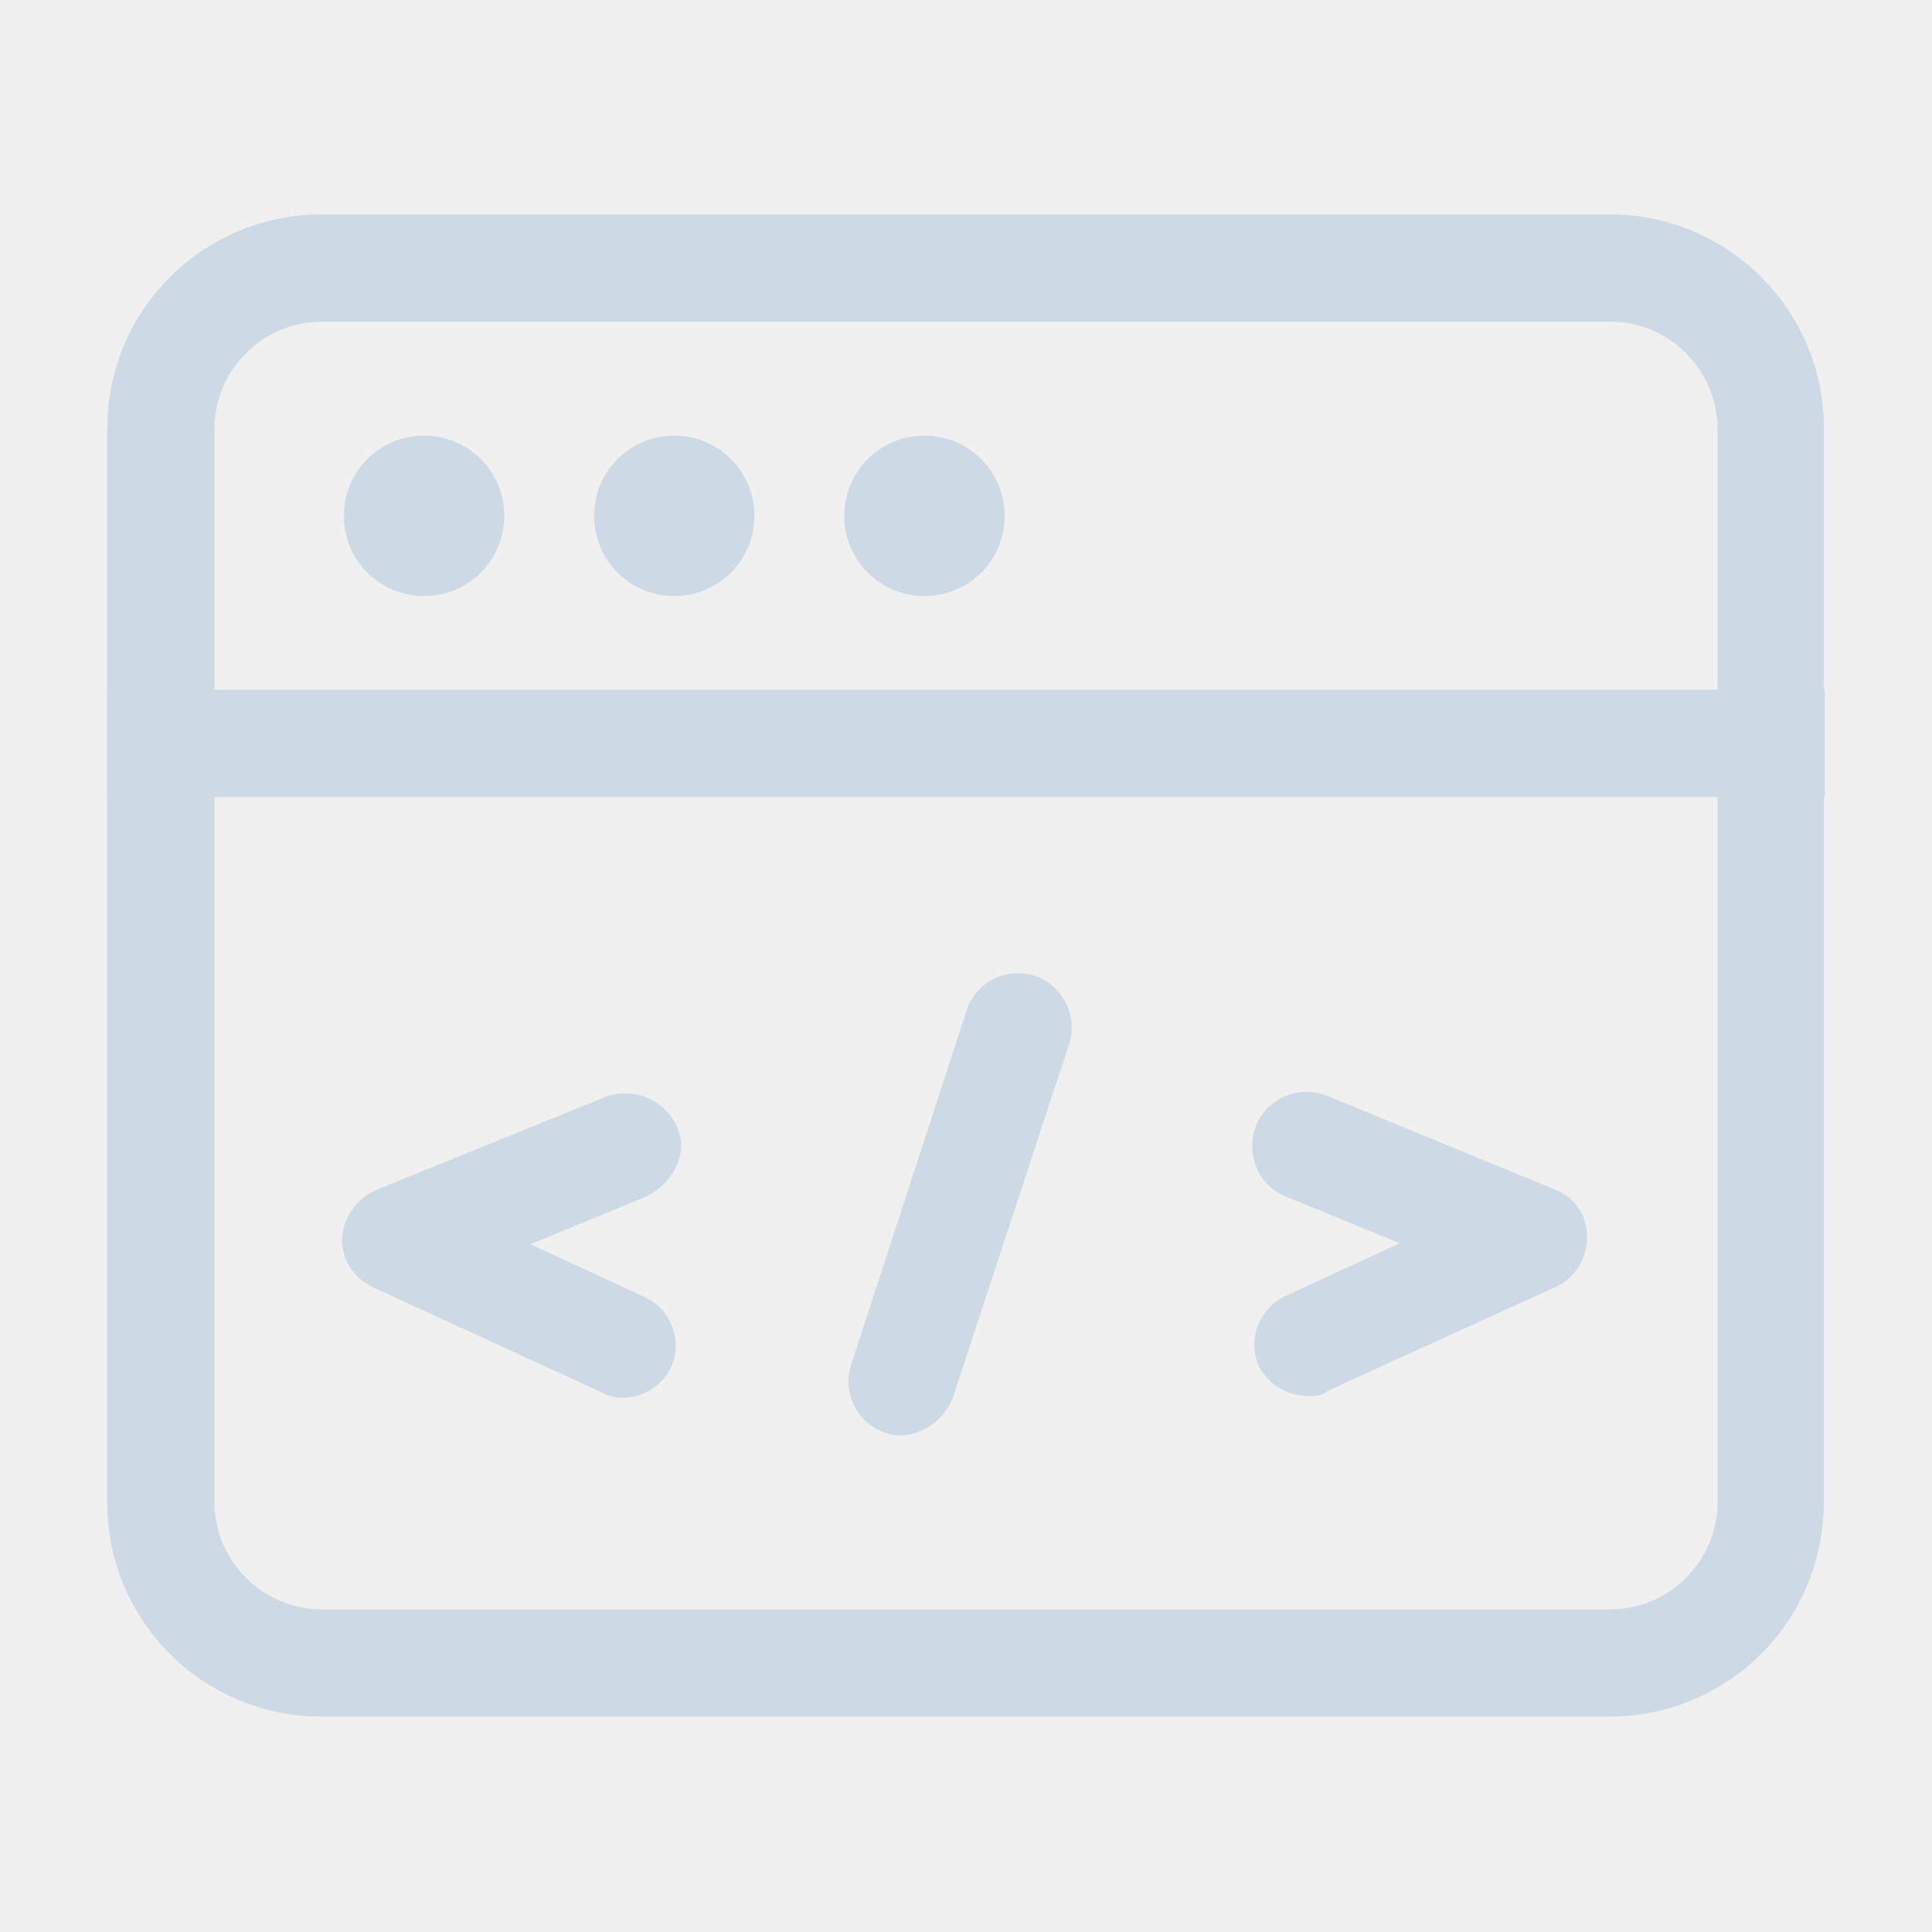
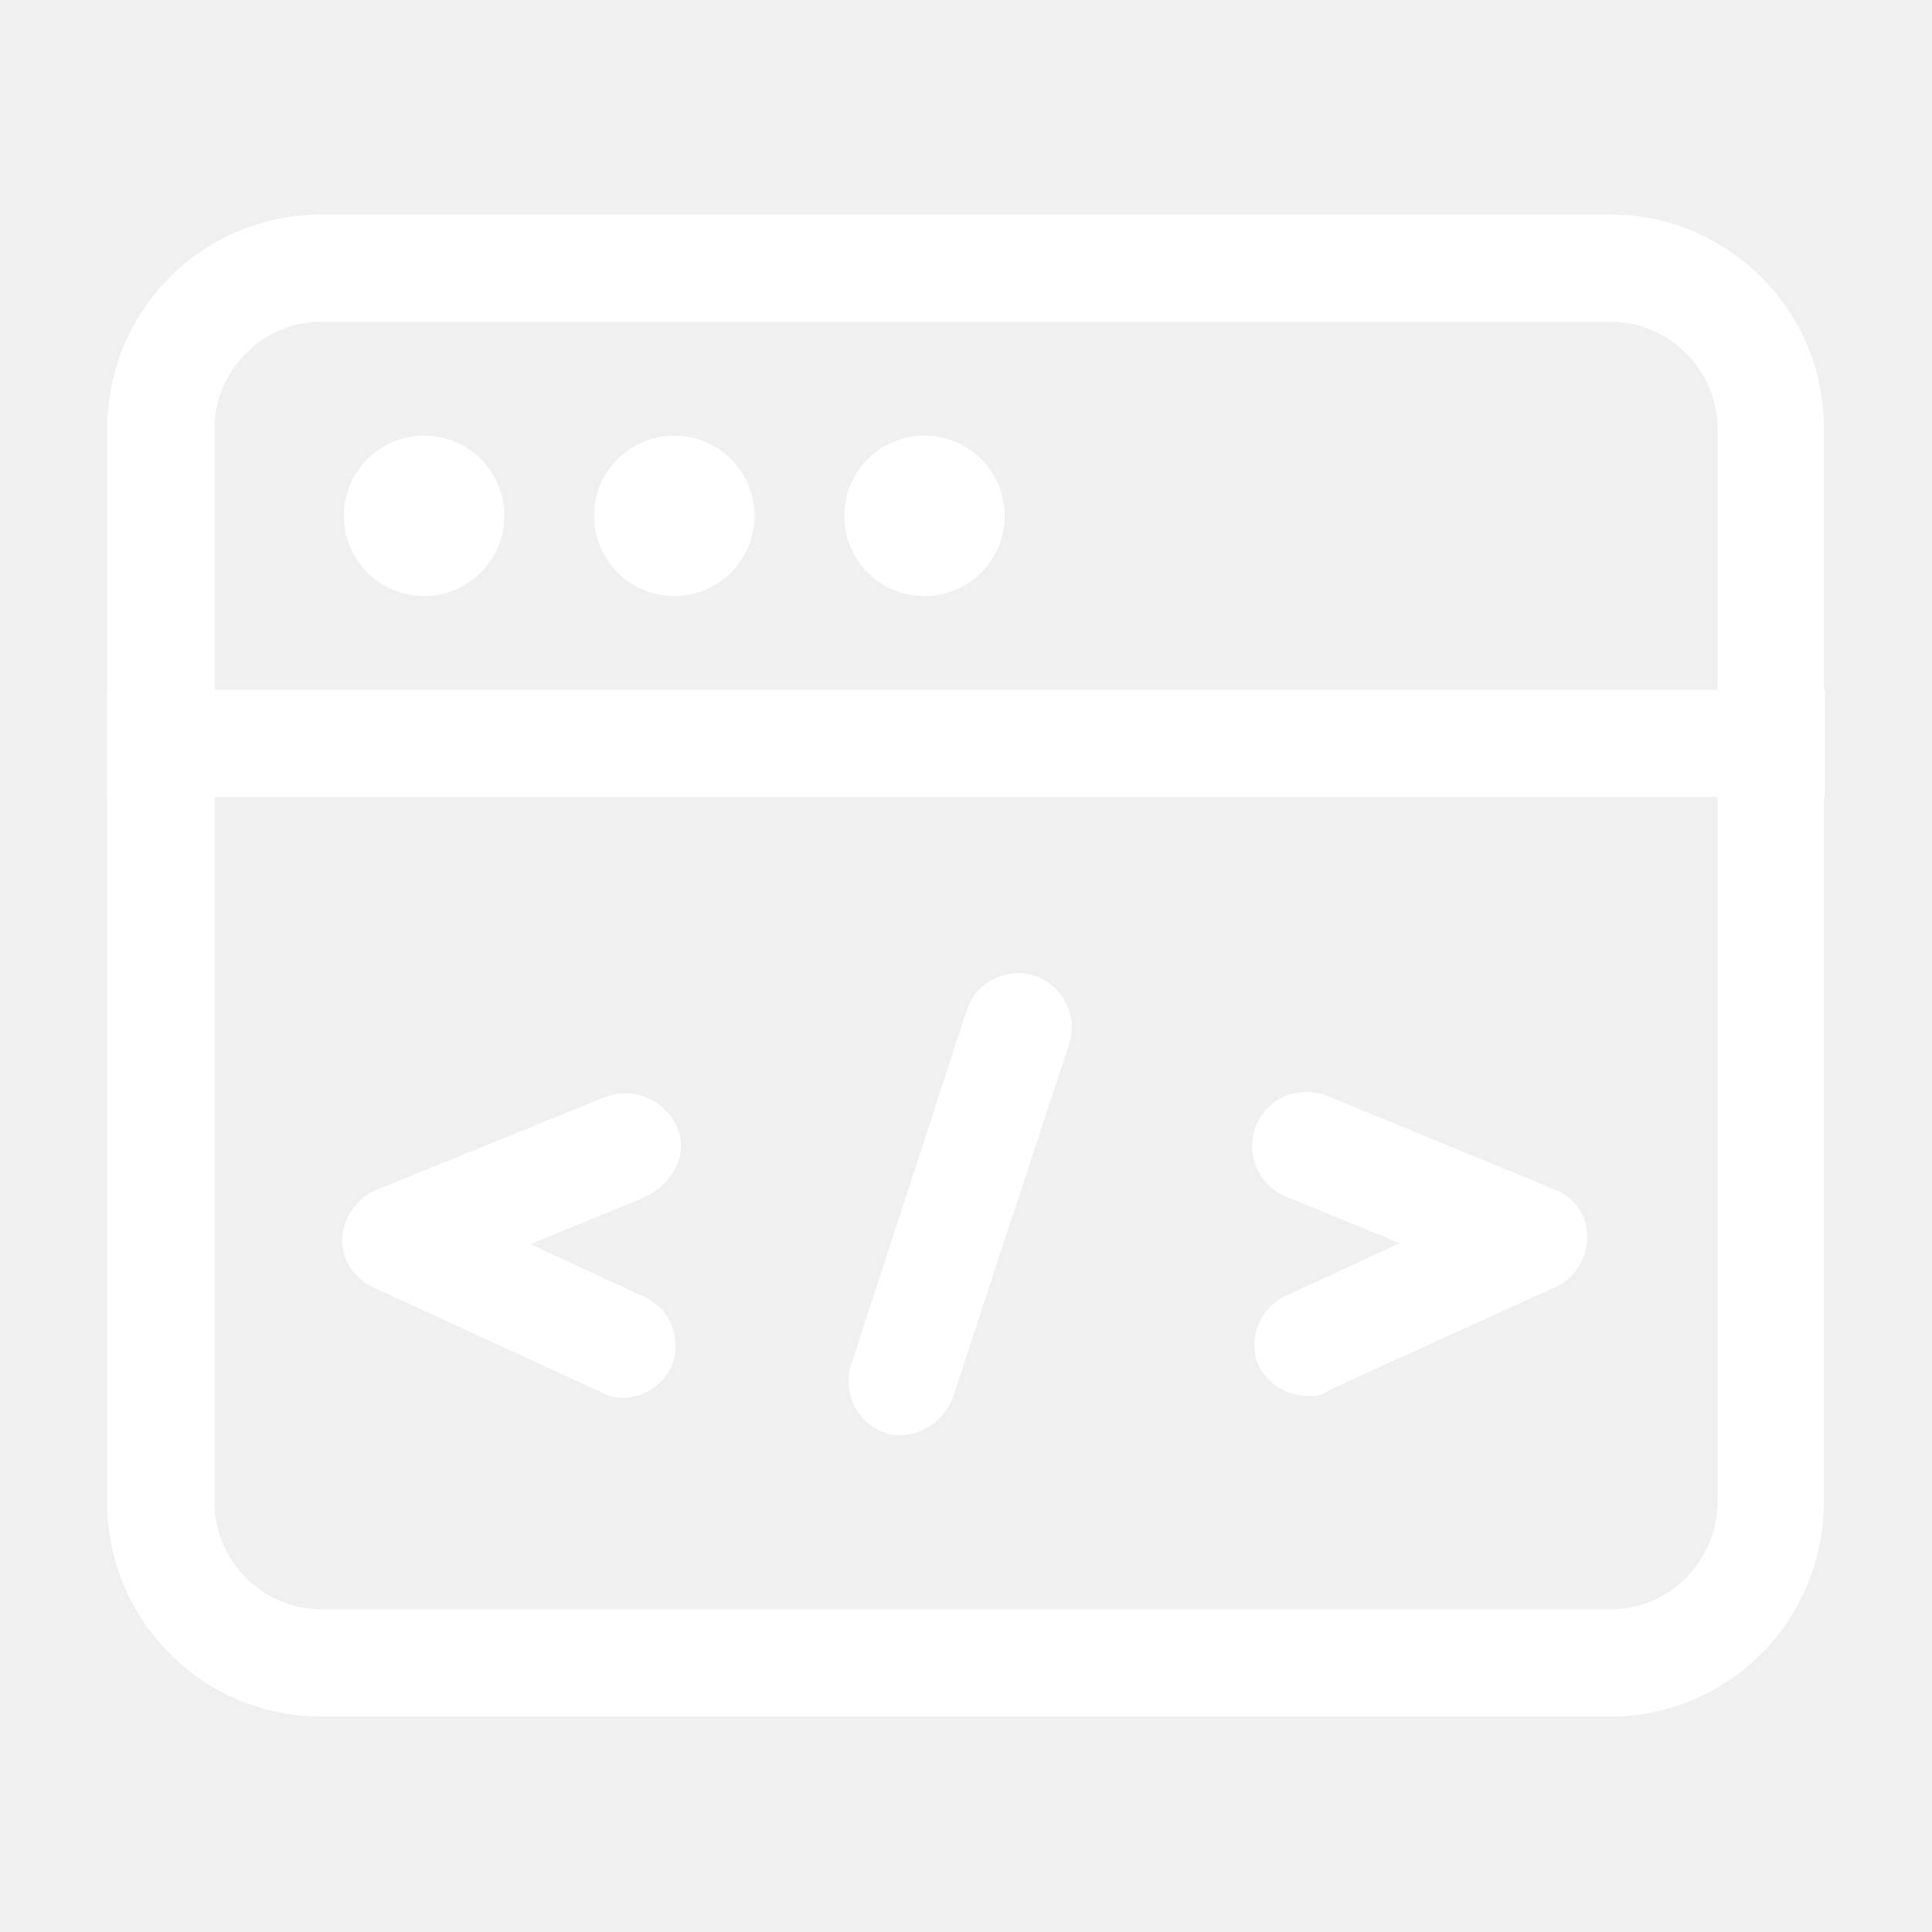
<svg xmlns="http://www.w3.org/2000/svg" t="1610671548958" class="icon" viewBox="0 0 1024 1024" version="1.1" p-id="65191" width="70" height="70">
  <defs>
    <style type="text/css" />
  </defs>
-   <path d="M824.832 630.784l-121.856-50.176c-14.848-5.632-31.744 1.536-37.376 16.384-5.632 14.848 1.536 31.744 16.384 37.376l59.904 24.576-59.904 27.648c-14.336 6.144-20.992 23.04-14.848 37.376 5.12 9.728 14.848 15.872 26.112 15.872 4.096 0.512 8.192-0.512 11.264-3.072l120.32-54.784c9.728-4.608 16.384-14.848 16.384-26.112 0-11.264-6.144-20.992-16.384-25.088z m-276.48-113.664c-14.848-4.608-30.72 3.072-35.84 17.92l-61.44 188.416c-4.608 14.848 3.072 30.72 17.92 35.84 2.56 1.024 5.12 1.536 8.192 1.536 12.288-0.512 23.04-8.192 27.648-19.456l61.952-188.416c4.608-14.848-3.584-30.72-18.432-35.84z m-189.44 80.384c-6.144-14.336-22.528-21.504-37.376-16.384l-122.368 49.664c-10.24 4.608-17.408 14.848-17.92 26.112 0 11.264 6.656 20.992 16.896 25.6l120.32 55.296c3.584 2.048 7.168 3.072 11.264 3.072 11.264 0 20.992-6.144 26.112-16.384 6.144-14.336-0.512-31.232-14.848-37.376l-59.904-27.648 59.904-24.576c15.872-7.168 24.064-23.552 17.92-37.376z" p-id="65192" fill="#cdd9e5" />
-   <path d="M853.504 170.496c31.232 0 56.832 25.6 56.832 56.832v568.832c0 31.232-25.6 56.832-56.832 56.832H170.496c-31.232 0-56.832-25.6-56.832-56.832V227.328c0-31.232 25.6-56.832 56.832-56.832h683.008m0-56.832H170.496c-62.976 0-113.664 50.688-113.664 113.664v568.832c0 62.976 50.688 113.664 113.664 113.664h682.496c62.976 0 113.664-50.688 113.664-113.664V227.328c0.512-62.464-50.688-113.664-113.152-113.664z" p-id="65193" fill="#cdd9e5" />
-   <path d="M967.168 365.568H56.832v56.832h910.336V365.568zM182.272 273.408c0 23.552 18.944 42.496 42.496 42.496s42.496-18.944 42.496-42.496-18.944-42.496-42.496-42.496-42.496 18.944-42.496 42.496zM314.88 273.408c0 23.552 18.944 42.496 42.496 42.496 23.552 0 42.496-18.944 42.496-42.496s-18.944-42.496-42.496-42.496c-23.552 0-42.496 18.944-42.496 42.496zM447.488 273.408c0 23.552 18.944 42.496 42.496 42.496 23.552 0 42.496-18.944 42.496-42.496s-18.944-42.496-42.496-42.496c-23.552 0-42.496 18.944-42.496 42.496z" p-id="65194" fill="#cdd9e5" />
+   <path d="M824.832 630.784l-121.856-50.176c-14.848-5.632-31.744 1.536-37.376 16.384-5.632 14.848 1.536 31.744 16.384 37.376l59.904 24.576-59.904 27.648c-14.336 6.144-20.992 23.04-14.848 37.376 5.12 9.728 14.848 15.872 26.112 15.872 4.096 0.512 8.192-0.512 11.264-3.072l120.32-54.784c9.728-4.608 16.384-14.848 16.384-26.112 0-11.264-6.144-20.992-16.384-25.088z m-276.48-113.664c-14.848-4.608-30.72 3.072-35.84 17.92l-61.44 188.416c-4.608 14.848 3.072 30.72 17.92 35.84 2.56 1.024 5.12 1.536 8.192 1.536 12.288-0.512 23.04-8.192 27.648-19.456l61.952-188.416c4.608-14.848-3.584-30.72-18.432-35.84z m-189.44 80.384c-6.144-14.336-22.528-21.504-37.376-16.384l-122.368 49.664c-10.24 4.608-17.408 14.848-17.92 26.112 0 11.264 6.656 20.992 16.896 25.6l120.32 55.296c3.584 2.048 7.168 3.072 11.264 3.072 11.264 0 20.992-6.144 26.112-16.384 6.144-14.336-0.512-31.232-14.848-37.376l-59.904-27.648 59.904-24.576c15.872-7.168 24.064-23.552 17.92-37.376z" p-id="65192" fill="#fff" />
+   <path d="M853.504 170.496c31.232 0 56.832 25.6 56.832 56.832v568.832c0 31.232-25.6 56.832-56.832 56.832H170.496c-31.232 0-56.832-25.6-56.832-56.832V227.328c0-31.232 25.6-56.832 56.832-56.832h683.008m0-56.832H170.496c-62.976 0-113.664 50.688-113.664 113.664v568.832c0 62.976 50.688 113.664 113.664 113.664h682.496c62.976 0 113.664-50.688 113.664-113.664V227.328c0.512-62.464-50.688-113.664-113.152-113.664z" p-id="65193" fill="#fff" />
+   <path d="M967.168 365.568H56.832v56.832h910.336V365.568zM182.272 273.408c0 23.552 18.944 42.496 42.496 42.496s42.496-18.944 42.496-42.496-18.944-42.496-42.496-42.496-42.496 18.944-42.496 42.496zM314.88 273.408c0 23.552 18.944 42.496 42.496 42.496 23.552 0 42.496-18.944 42.496-42.496s-18.944-42.496-42.496-42.496c-23.552 0-42.496 18.944-42.496 42.496zM447.488 273.408c0 23.552 18.944 42.496 42.496 42.496 23.552 0 42.496-18.944 42.496-42.496s-18.944-42.496-42.496-42.496c-23.552 0-42.496 18.944-42.496 42.496z" p-id="65194" fill="#fff" />
</svg>
